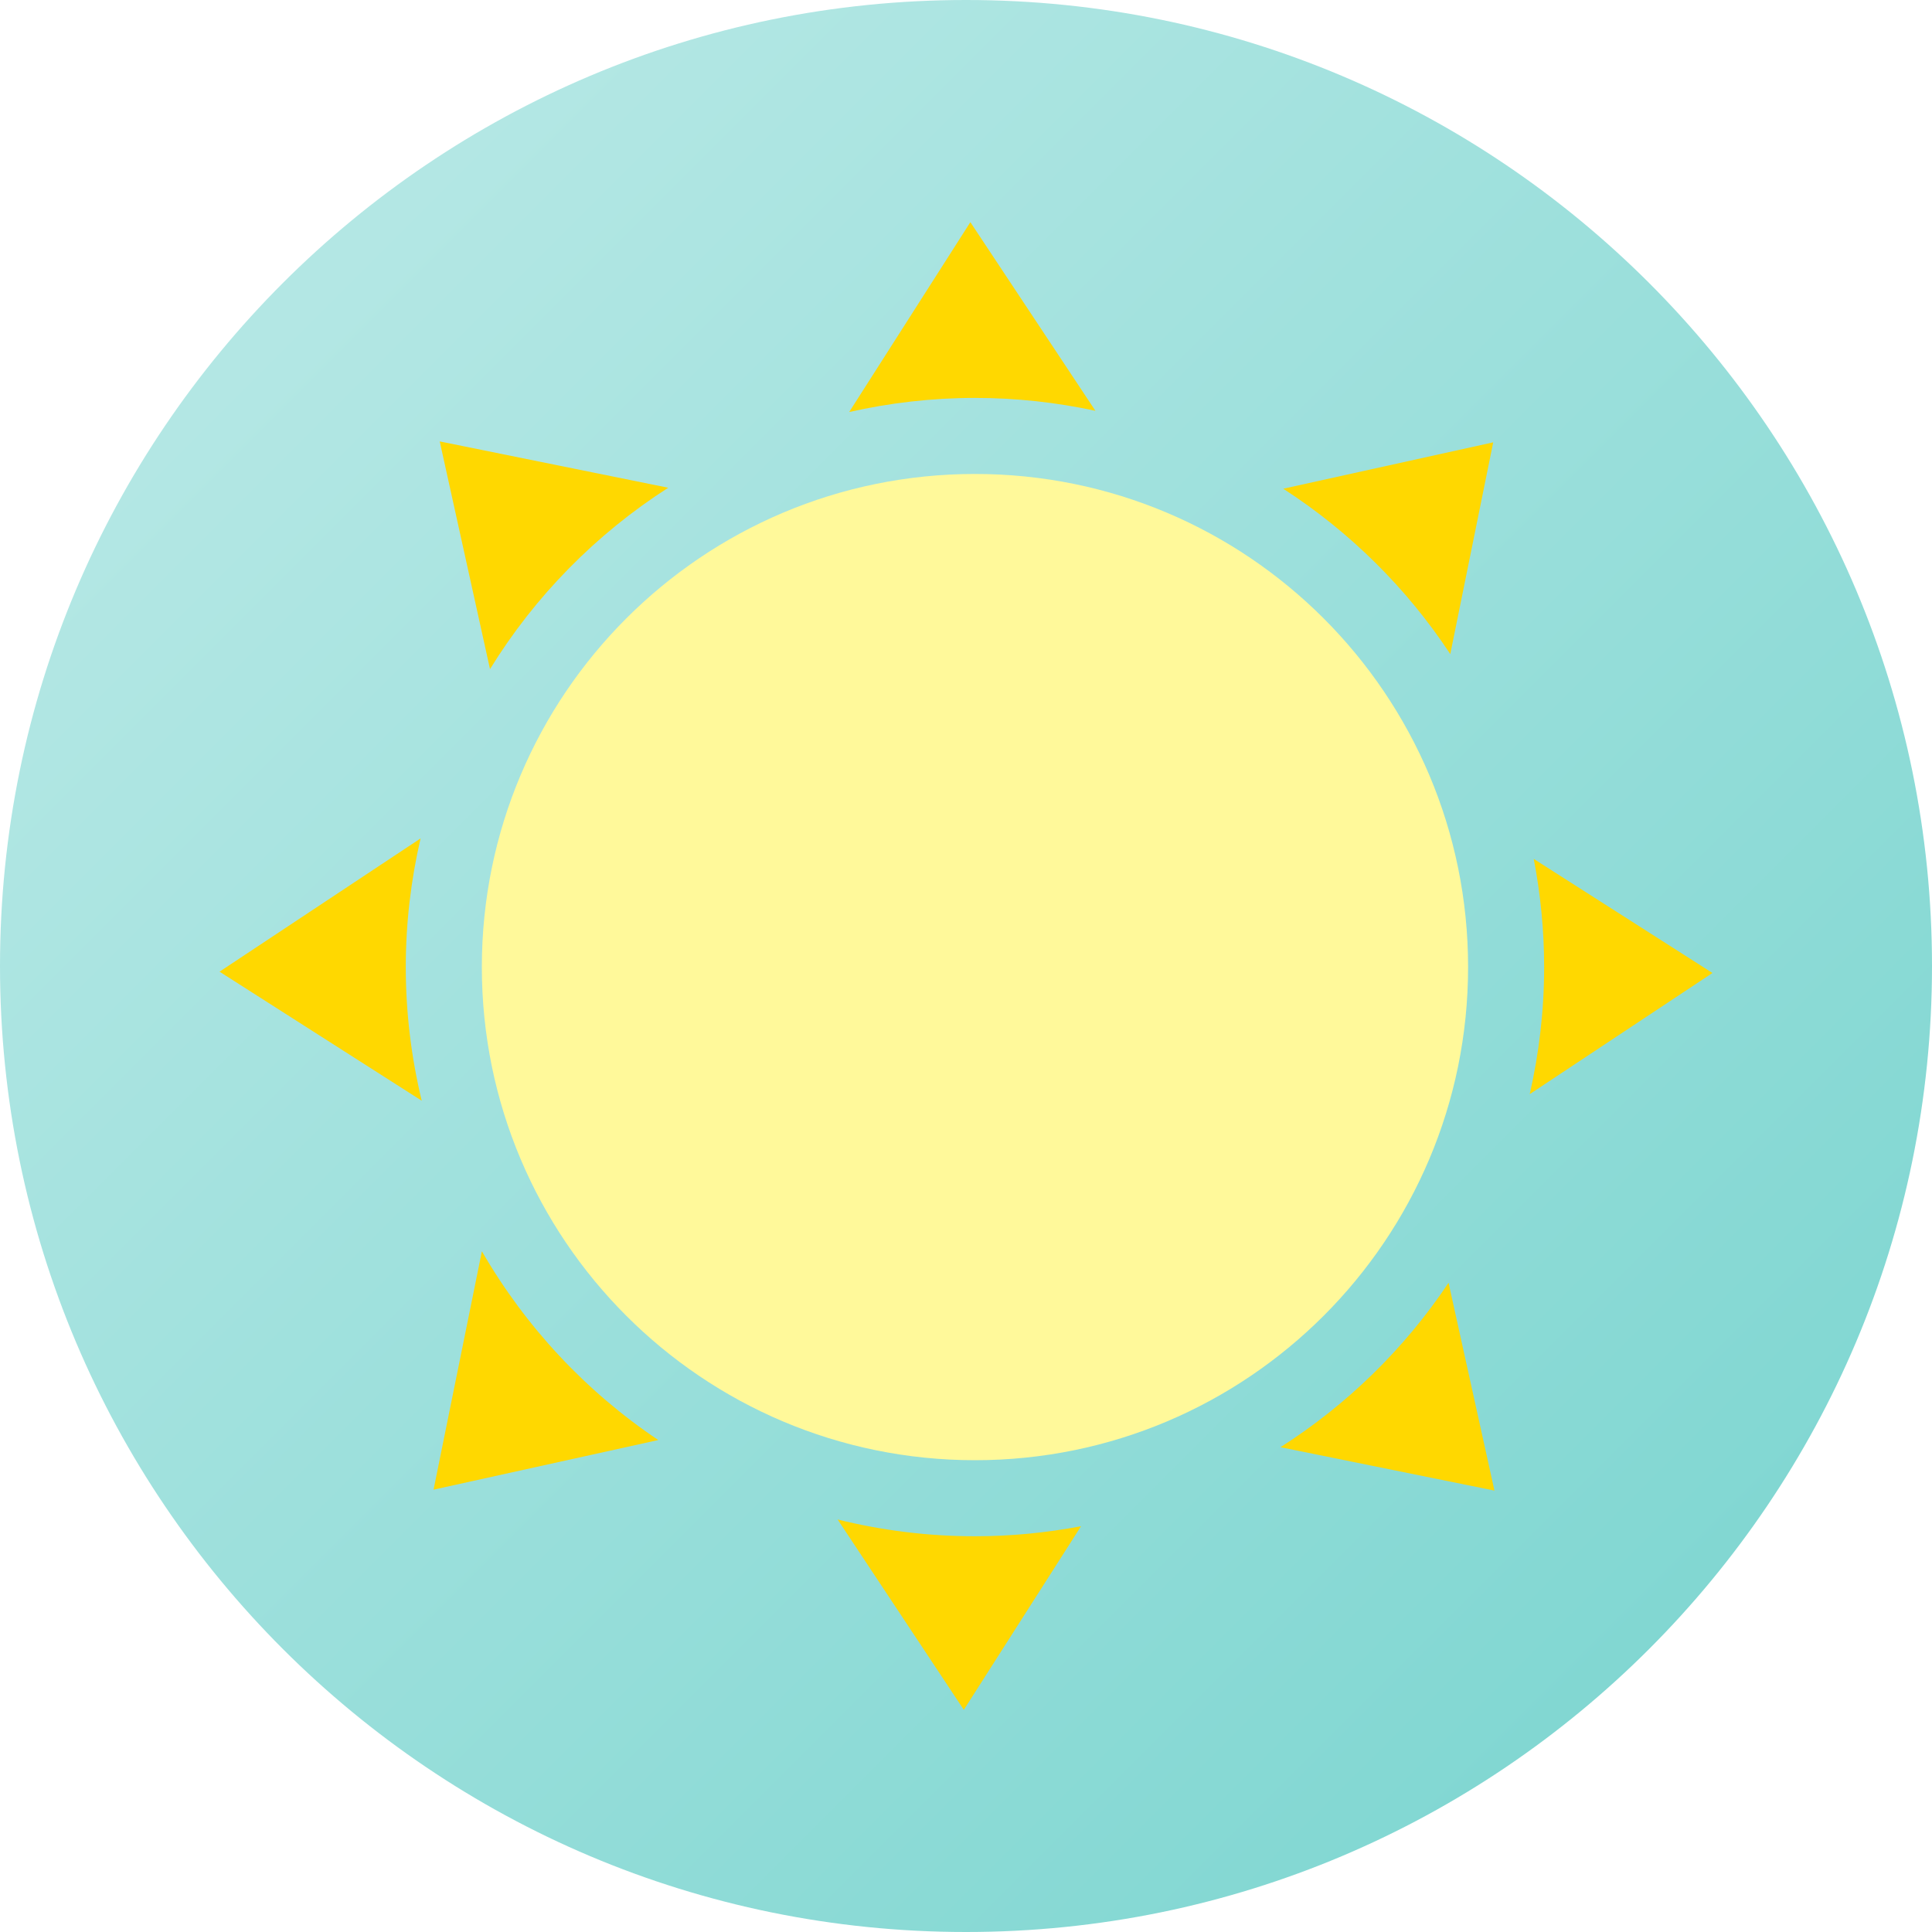
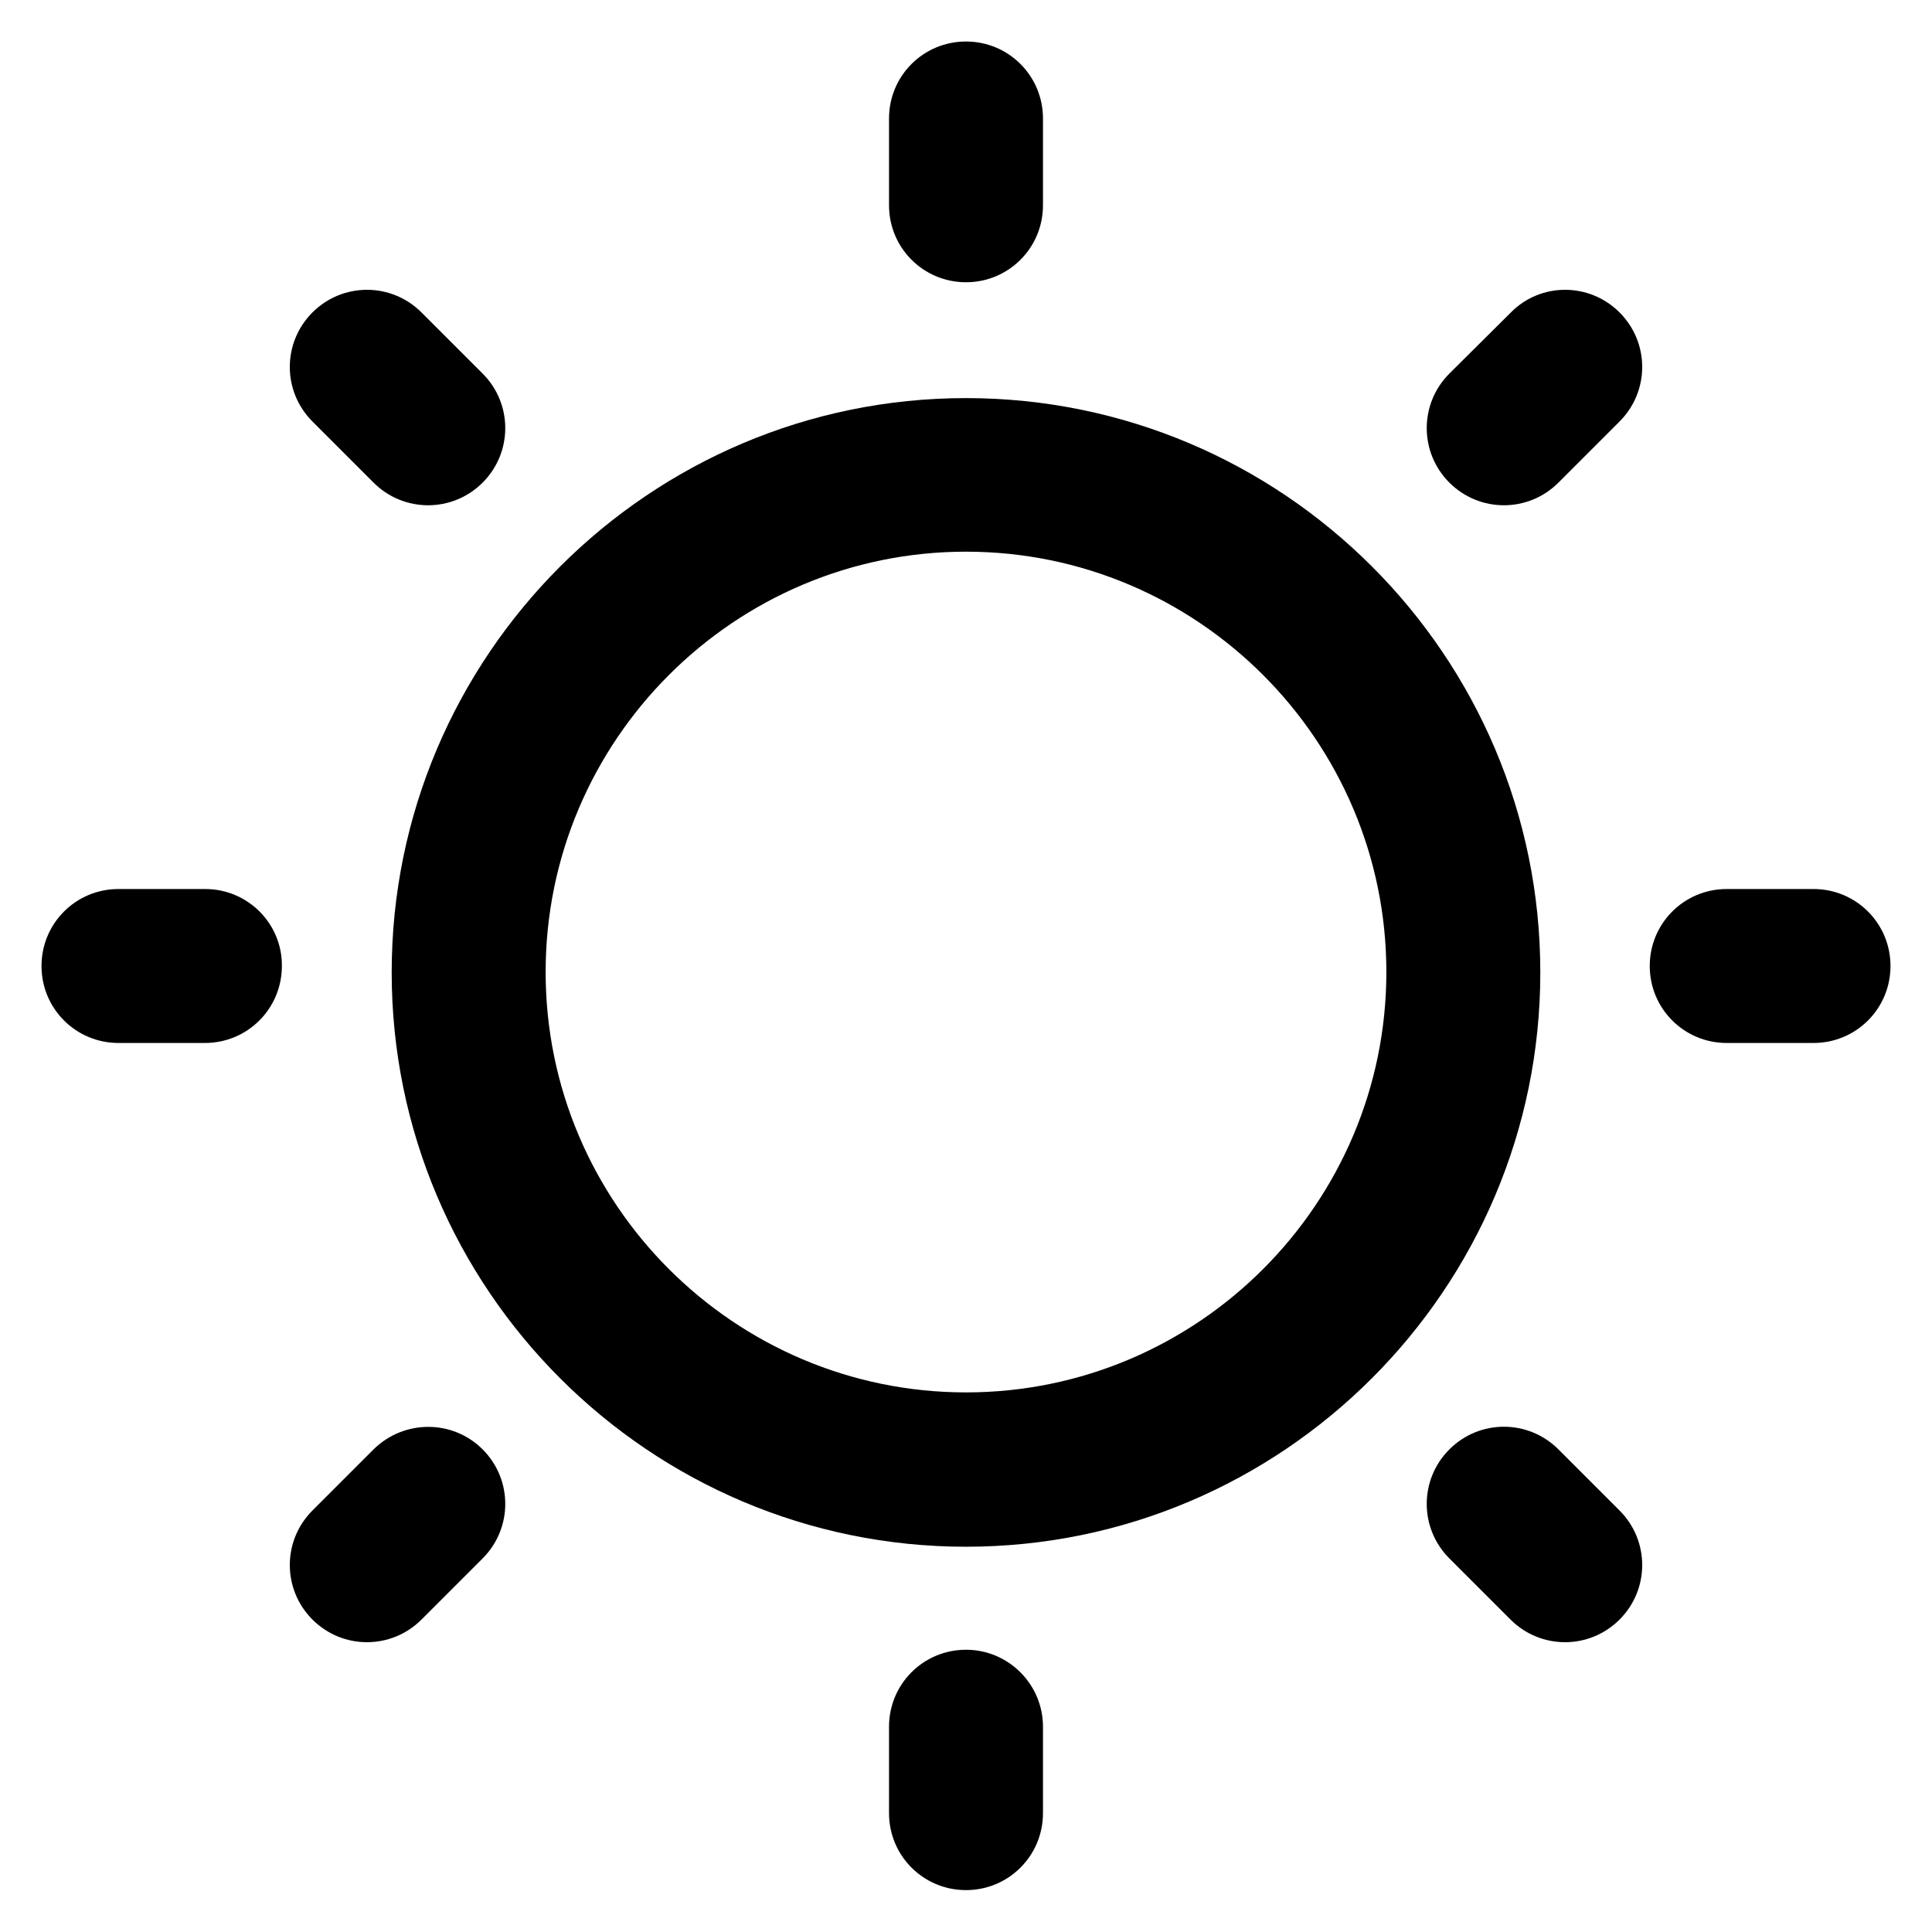
- <svg xmlns="http://www.w3.org/2000/svg" version="1.1" id="Capa_1" x="0px" y="0px" viewBox="0 0 135.528 135.528" style="enable-background:new 0 0 135.528 135.528;" xml:space="preserve">
+ <svg xmlns="http://www.w3.org/2000/svg" version="1.1" viewBox="0 0 512 512" enable-background="new 0 0 512 512">
  <g>
-     <linearGradient id="SVGID_1_" gradientUnits="userSpaceOnUse" x1="21.264" y1="21.264" x2="116.466" y2="116.466">
-       <stop offset="0" style="stop-color:#B3E7E4" />
-       <stop offset="1" style="stop-color:#81D7D2" />
-     </linearGradient>
-     <circle style="fill:url(#SVGID_1_);" cx="67.764" cy="67.764" r="67.764" />
    <g>
-       <g>
-         <circle style="fill:#FFF99A;" cx="68.393" cy="67.84" r="34.592" />
-         <g>
-           <path style="fill:#FFD800;" d="M68.393,27.913c2.9,0,5.725,0.317,8.449,0.904L68.07,15.585l-8.5,13.318      C62.409,28.262,65.36,27.913,68.393,27.913z" />
-           <path style="fill:#FFD800;" d="M46.875,34.215l-16.028-3.25l3.527,15.972C37.529,41.813,41.812,37.461,46.875,34.215z" />
-           <path style="fill:#FFD800;" d="M120.127,68.254l-12.536-8.001c0.473,2.457,0.729,4.992,0.729,7.588      c0,3.064-0.357,6.044-1.011,8.911L120.127,68.254z" />
-           <path style="fill:#FFD800;" d="M101.736,45.883l3.011-14.853l-14.73,3.253C94.681,37.295,98.679,41.249,101.736,45.883z" />
-           <path style="fill:#FFD800;" d="M28.465,67.84c0-3.105,0.366-6.123,1.037-9.025l-14.101,9.347l14.182,9.052      C28.859,74.206,28.465,71.07,28.465,67.84z" />
-           <path style="fill:#FFD800;" d="M89.825,101.52l15.009,3.043l-3.219-14.578C98.533,94.602,94.51,98.533,89.825,101.52z" />
-           <path style="fill:#FFD800;" d="M68.393,107.768c-3.323,0-6.548-0.413-9.634-1.177l8.852,13.352l8.22-12.878      C73.419,107.519,70.935,107.768,68.393,107.768z" />
-           <path style="fill:#FFD800;" d="M33.804,87.775l-3.39,16.723l15.762-3.481C41.106,97.617,36.867,93.079,33.804,87.775z" />
-         </g>
-       </g>
+       <path d="m256,105.5c-83.9,0-152.2,68.3-152.2,152.2 0,83.9 68.3,152.2 152.2,152.2 83.9,0 152.2-68.3 152.2-152.2 0-84-68.3-152.2-152.2-152.2zm0,263.5c-61.4,0-111.4-50-111.4-111.4 0-61.4 50-111.4 111.4-111.4 61.4,0 111.4,50 111.4,111.4 0,61.4-50,111.4-111.4,111.4z" />
+       <path d="m256,74.8c11.3,0 20.4-9.1 20.4-20.4v-23c0-11.3-9.1-20.4-20.4-20.4-11.3,0-20.4,9.1-20.4,20.4v23c2.84217e-14,11.3 9.1,20.4 20.4,20.4z" />
+       <path d="m256,437.2c-11.3,0-20.4,9.1-20.4,20.4v22.9c0,11.3 9.1,20.4 20.4,20.4 11.3,0 20.4-9.1 20.4-20.4v-22.9c0-11.2-9.1-20.4-20.4-20.4z" />
+       <path d="m480.6,235.6h-23c-11.3,0-20.4,9.1-20.4,20.4 0,11.3 9.1,20.4 20.4,20.4h23c11.3,0 20.4-9.1 20.4-20.4 0-11.3-9.1-20.4-20.4-20.4z" />
+       <path d="m54.4,235.6h-23c-11.3,0-20.4,9.1-20.4,20.4 0,11.3 9.1,20.4 20.4,20.4h22.9c11.3,0 20.4-9.1 20.4-20.4 0.1-11.3-9.1-20.4-20.3-20.4z" />
+       <path d="M400.4,82.8L384.1,99c-8,8-8,20.9,0,28.9s20.9,8,28.9,0l16.2-16.2c8-8,8-20.9,0-28.9S408.3,74.8,400.4,82.8z" />
+       <path d="m99,384.1l-16.2,16.2c-8,8-8,20.9 0,28.9 8,8 20.9,8 28.9,0l16.2-16.2c8-8 8-20.9 0-28.9s-20.9-7.9-28.9,0z" />
+       <path d="m413,384.1c-8-8-20.9-8-28.9,0-8,8-8,20.9 0,28.9l16.2,16.2c8,8 20.9,8 28.9,0 8-8 8-20.9 0-28.9l-16.2-16.2z" />
+       <path d="m99,127.9c8,8 20.9,8 28.9,0 8-8 8-20.9 0-28.9l-16.2-16.2c-8-8-20.9-8-28.9,0-8,8-8,20.9 0,28.9l16.2,16.2z" />
    </g>
  </g>
-   <g>
- </g>
-   <g>
- </g>
-   <g>
- </g>
-   <g>
- </g>
-   <g>
- </g>
-   <g>
- </g>
-   <g>
- </g>
-   <g>
- </g>
-   <g>
- </g>
-   <g>
- </g>
-   <g>
- </g>
-   <g>
- </g>
-   <g>
- </g>
-   <g>
- </g>
-   <g>
- </g>
</svg>
